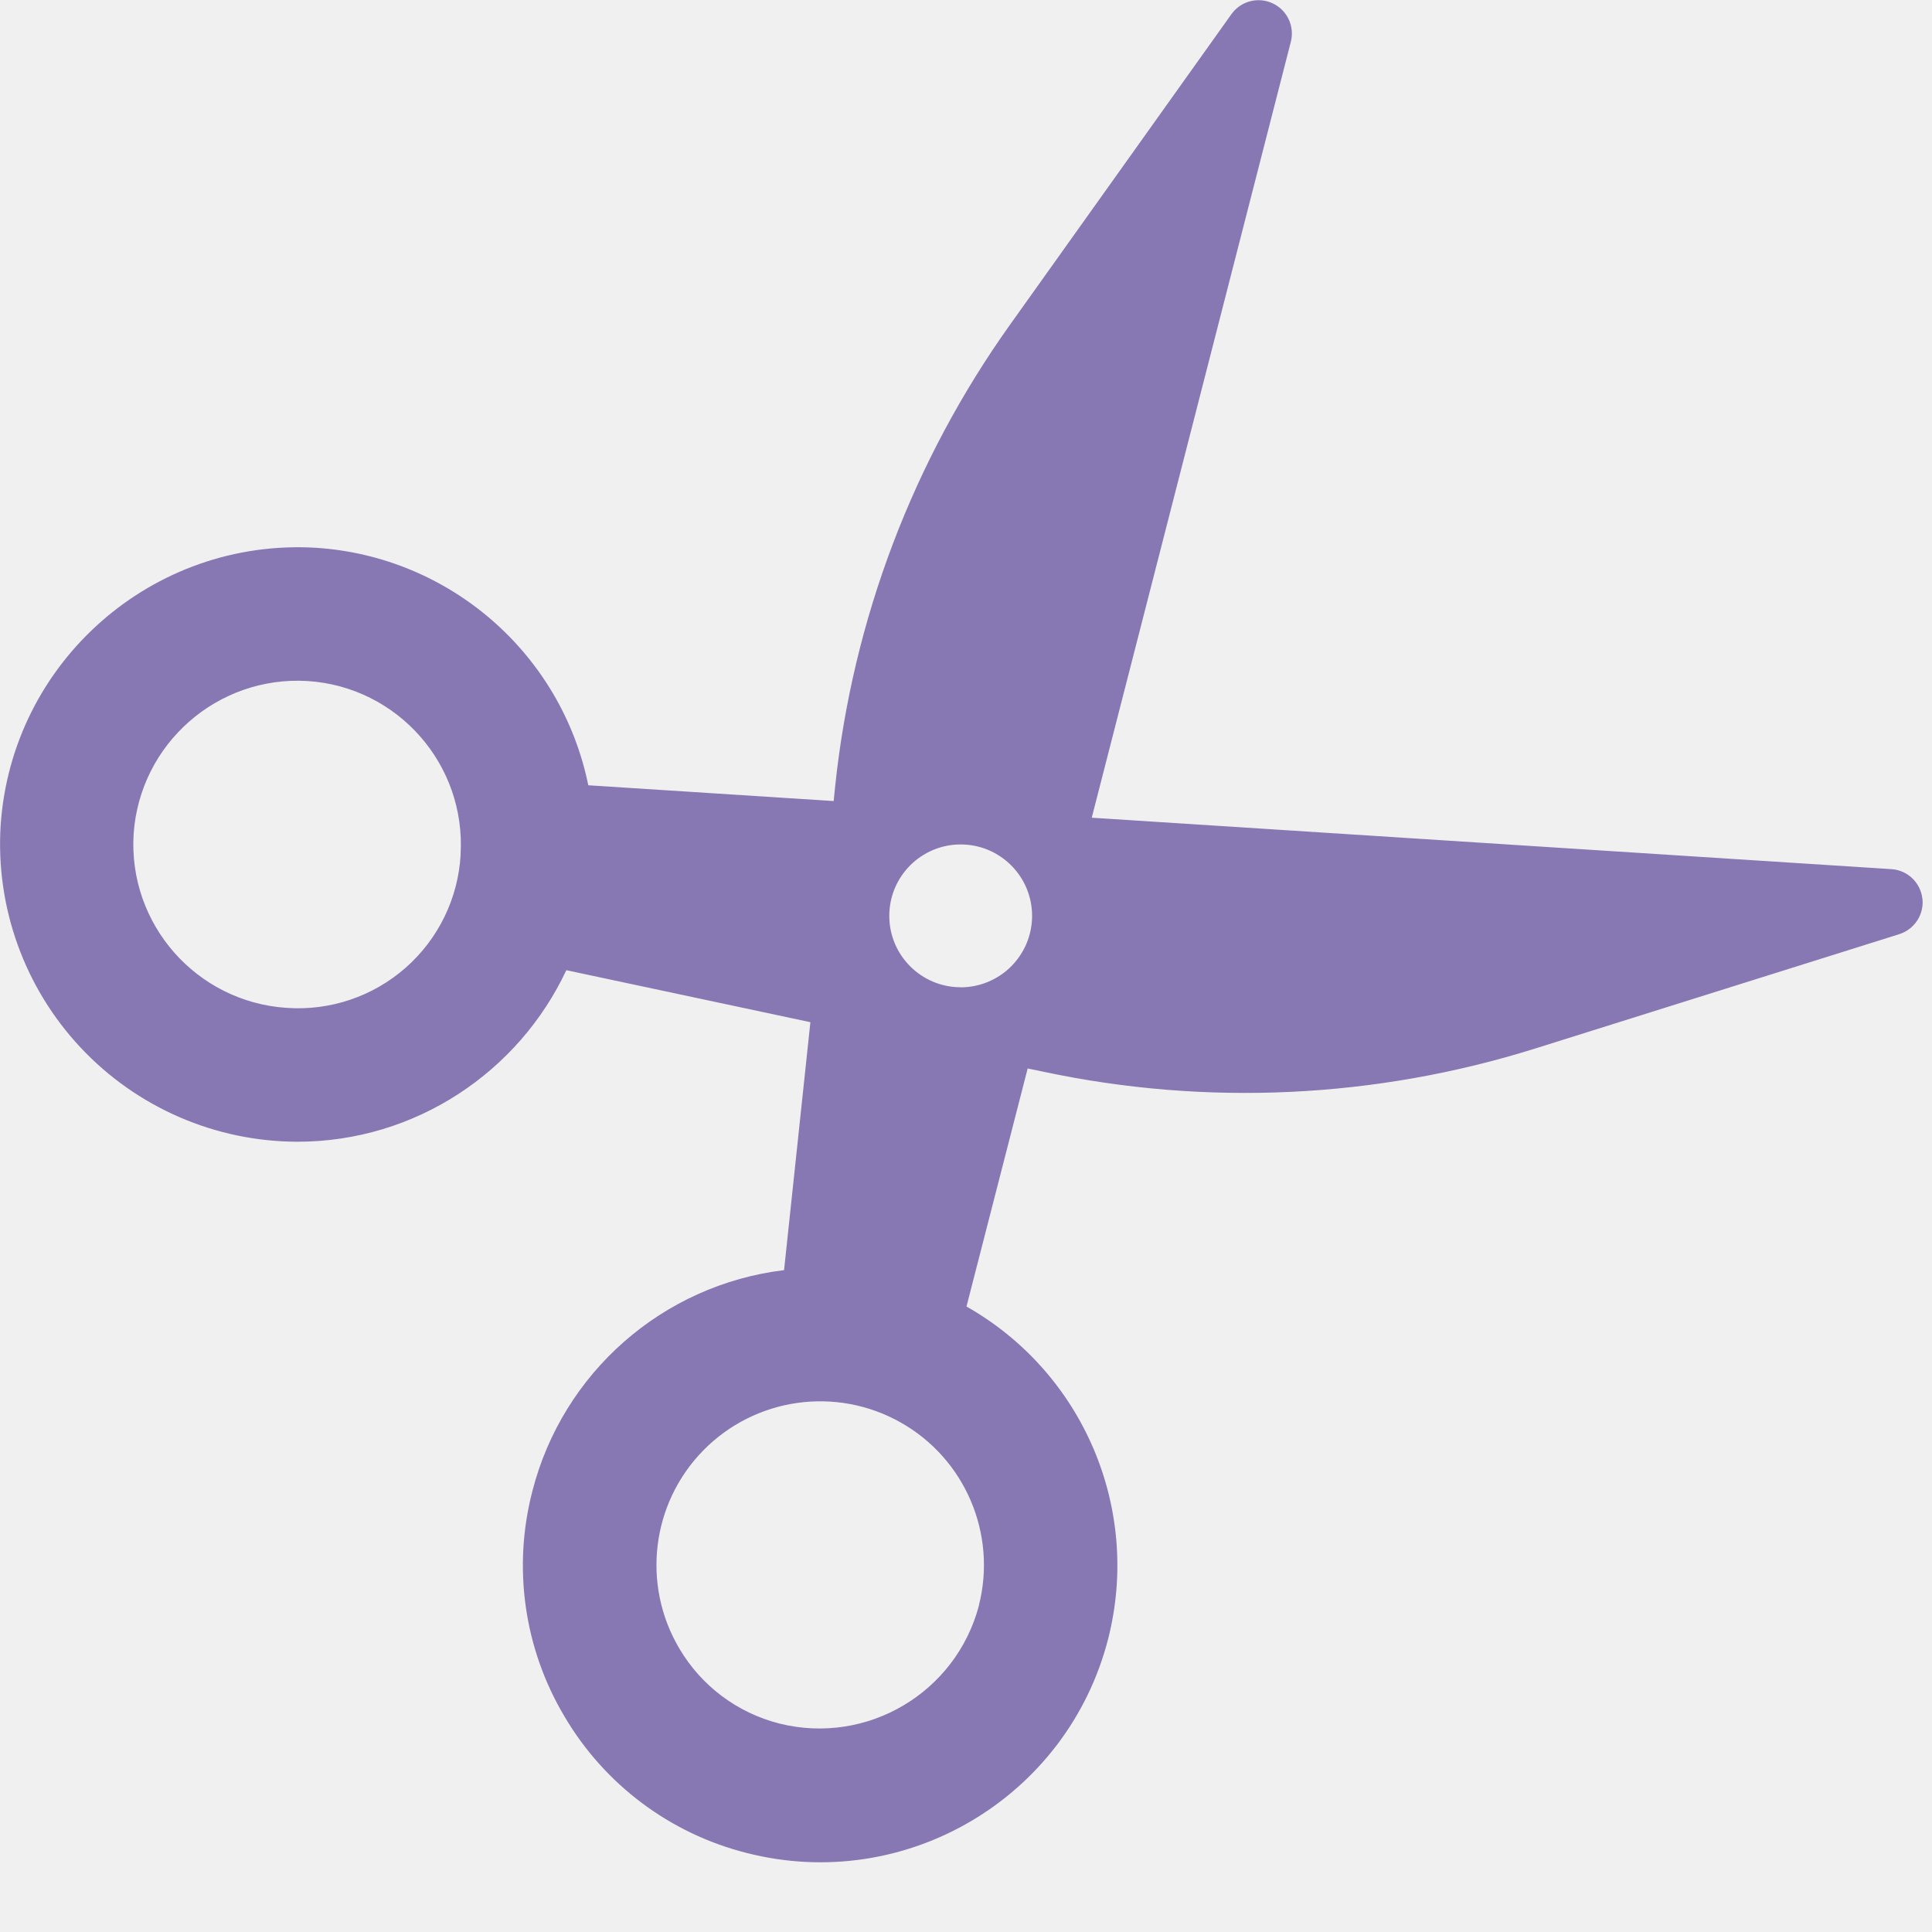
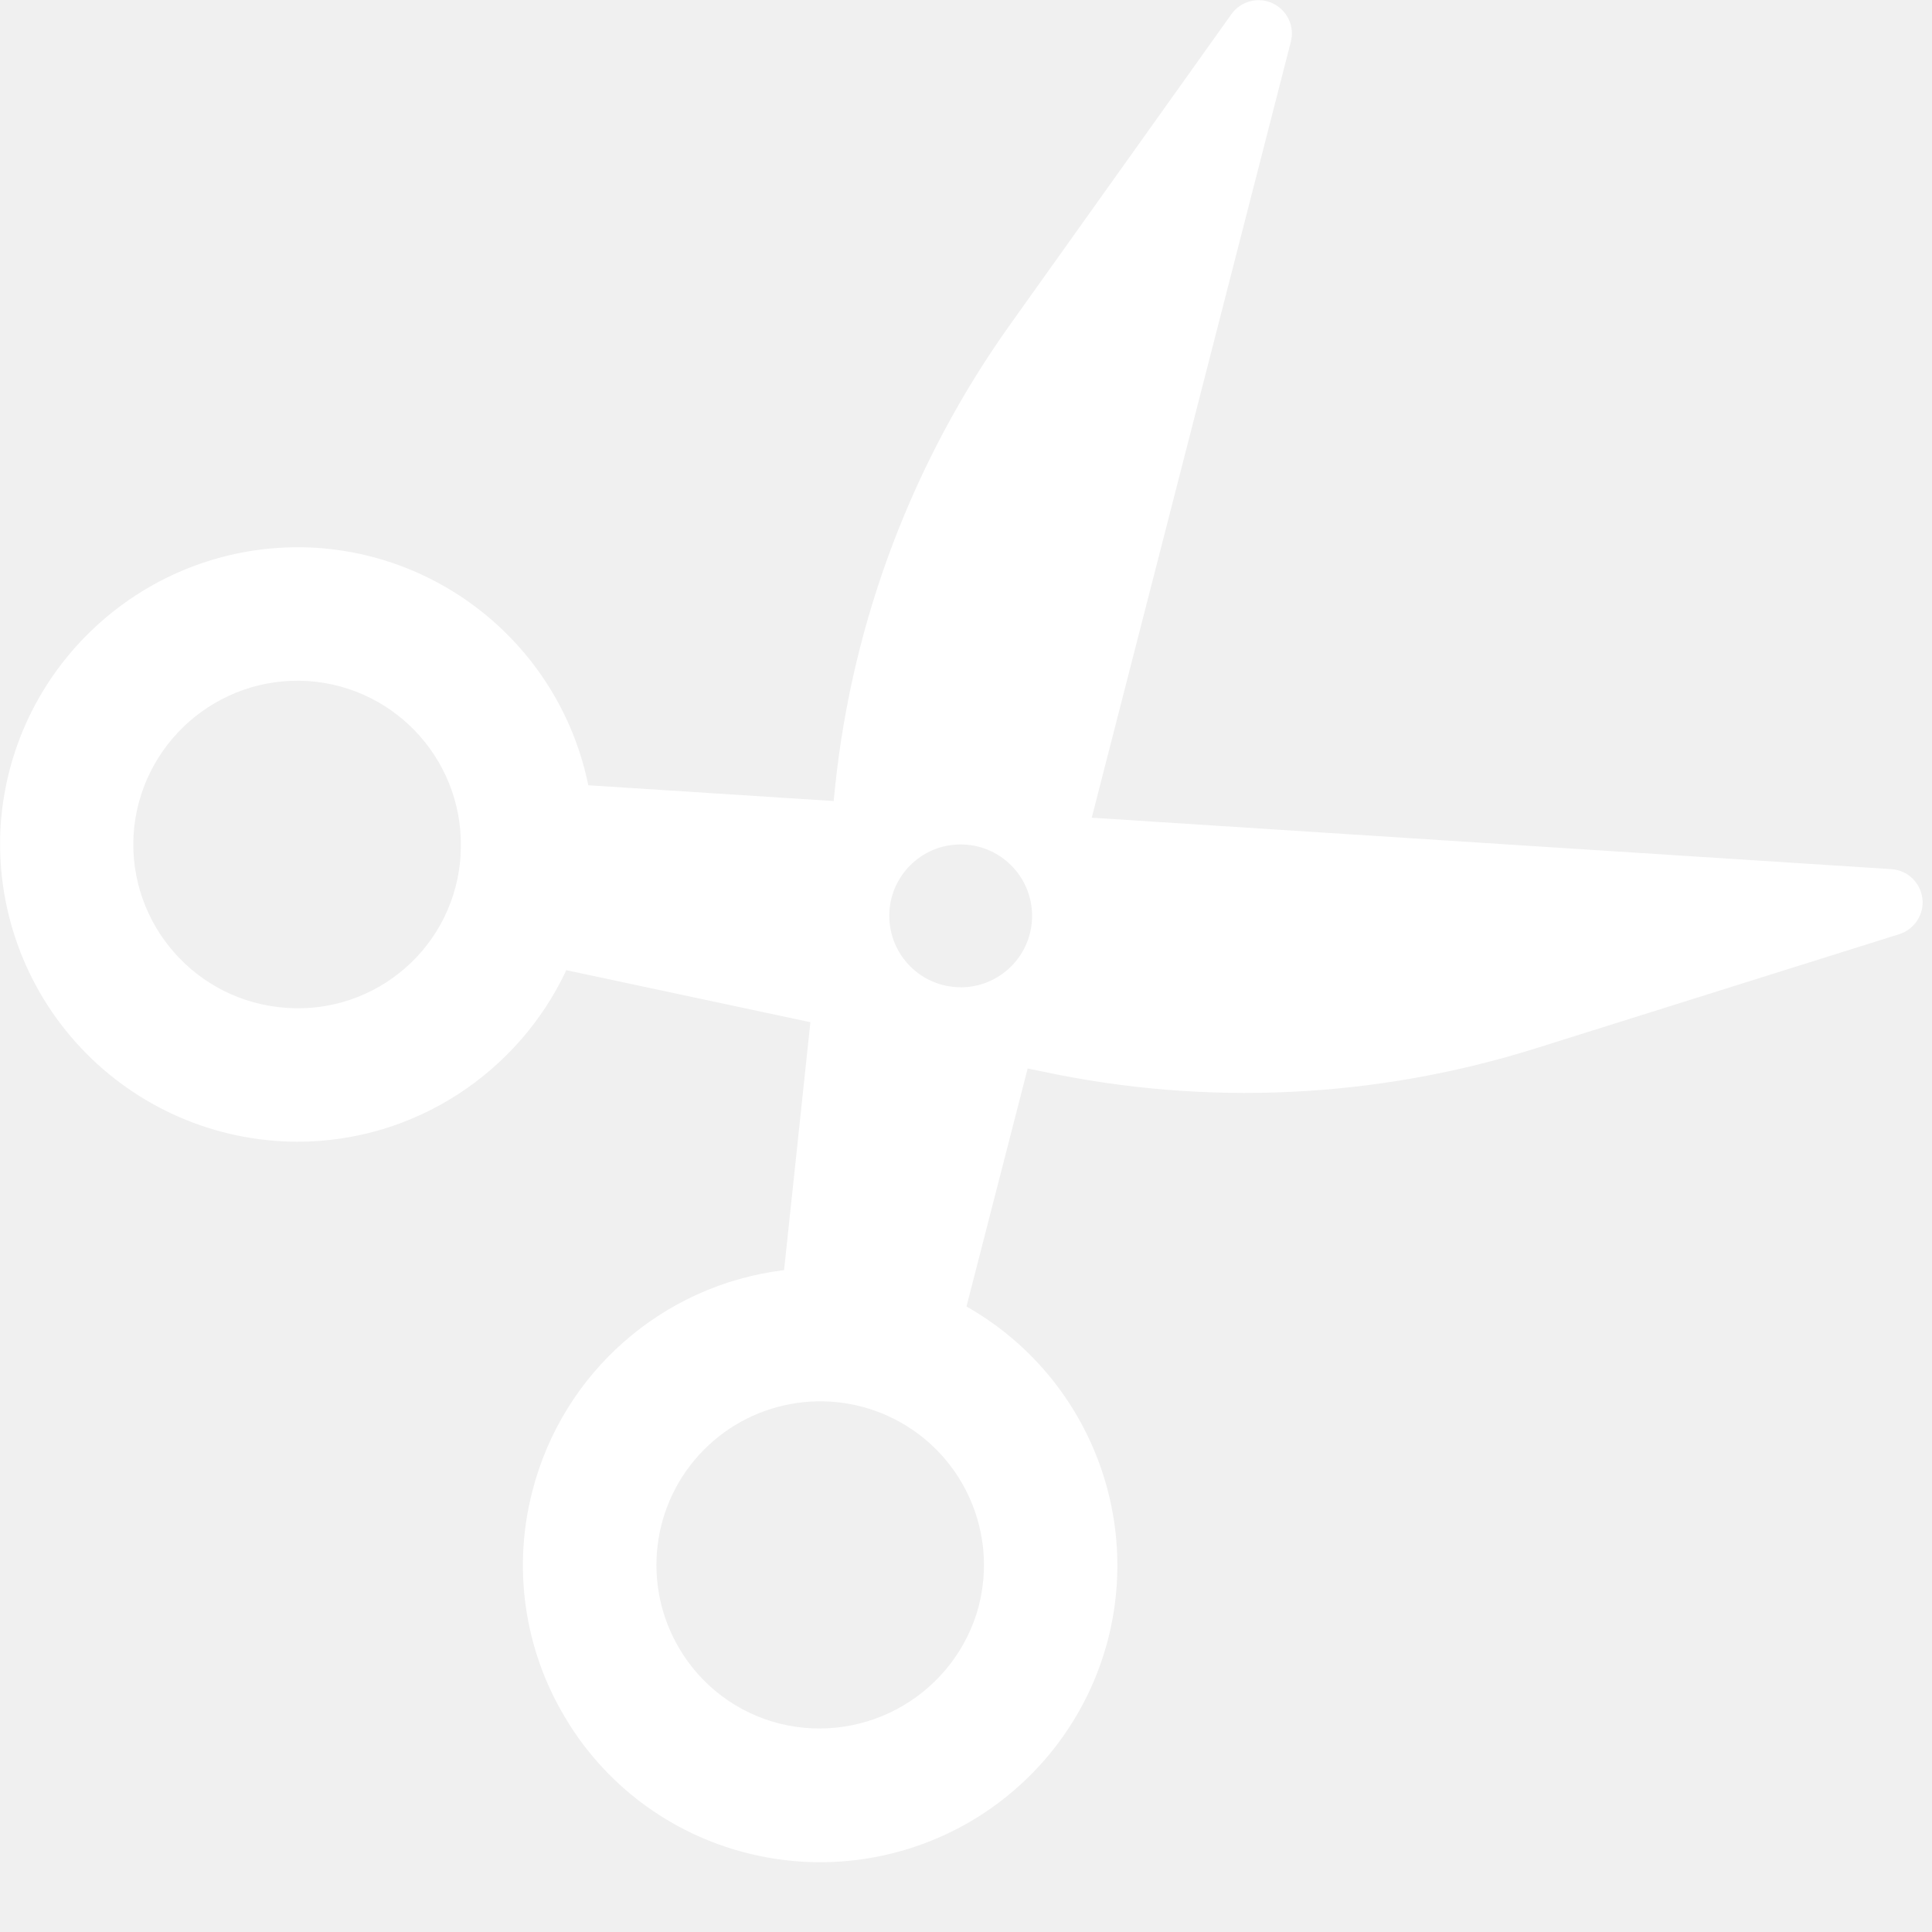
- <svg xmlns="http://www.w3.org/2000/svg" width="24" height="24" viewBox="0 0 24 24">
-   <path fill="#8777B3" fill-rule="nonzero" d="M23.88 11.16a.413.413 0 0 0-.382-.363l-9.936-.639L16.036.516A.414.414 0 0 0 15.3.172l-2.752 3.86a12.05 12.05 0 0 0-2.172 5.723l-.02.196-3.048-.196a3.697 3.697 0 0 0-3.38-2.95 3.704 3.704 0 0 0-3.92 3.448 3.7 3.7 0 0 0 3.686 3.93c1.468 0 2.75-.869 3.341-2.131l3.032.646-.327 3.08a3.686 3.686 0 0 0-3.127 2.747 3.665 3.665 0 0 0 .399 2.797 3.665 3.665 0 0 0 2.259 1.695 3.692 3.692 0 0 0 4.495-2.659 3.697 3.697 0 0 0-1.76-4.128l.76-2.957.194.04c2.03.432 4.134.332 6.114-.289l4.521-1.42a.416.416 0 0 0 .286-.444zm-18.158-.54a2.021 2.021 0 0 1-2.162 1.9 2.038 2.038 0 0 1-1.9-2.16 2.042 2.042 0 0 1 2.161-1.9 2.035 2.035 0 0 1 1.9 2.16zm6.438 9.327a2.05 2.05 0 0 1-2.476 1.464 2.017 2.017 0 0 1-1.246-.934 2.034 2.034 0 1 1 3.721-.53zm-.228-7.683a.887.887 0 1 1 .889-.889.888.888 0 0 1-.89.89z" />
+ <svg xmlns="http://www.w3.org/2000/svg" width="24px" height="24px" viewBox="0 0 24 24" version="1.1">
+   <g id="Page-1" stroke="none" stroke-width="1" fill="none" fill-rule="evenodd">
+     <g id="mm-create" fill="#FFFFFF" fill-rule="nonzero">
+       <path d="M23.88,11.16 C23.856,10.963 23.696,10.81 23.498,10.797 L13.562,10.158 L16.036,0.516 C16.084,0.324 15.989,0.125 15.809,0.041 C15.63,-0.042 15.417,0.012 15.3,0.172 L12.548,4.032 C11.343,5.721 10.595,7.692 10.376,9.755 L10.356,9.951 L7.308,9.755 C6.975,8.122 5.591,6.914 3.928,6.805 C1.896,6.682 0.145,8.222 0.008,10.253 C-0.055,11.271 0.304,12.27 1.002,13.014 C1.7,13.758 2.674,14.181 3.694,14.183 C5.162,14.183 6.444,13.314 7.035,12.052 L10.067,12.698 L9.74,15.778 C8.231,15.961 6.989,17.052 6.613,18.525 C6.367,19.473 6.511,20.48 7.012,21.322 C7.508,22.166 8.322,22.776 9.271,23.017 C10.22,23.261 11.226,23.117 12.069,22.619 C12.912,22.12 13.523,21.307 13.766,20.358 C14.177,18.743 13.456,17.052 12.006,16.23 L12.766,13.273 L12.96,13.313 C14.99,13.745 17.094,13.645 19.074,13.024 L23.595,11.604 C23.784,11.543 23.904,11.357 23.881,11.16 L23.88,11.16 Z M5.722,10.62 C5.691,11.16 5.445,11.665 5.038,12.022 C4.632,12.379 4.1,12.559 3.56,12.52 C2.44,12.446 1.59,11.48 1.66,10.36 C1.736,9.241 2.701,8.392 3.821,8.46 C4.942,8.532 5.792,9.499 5.721,10.62 L5.722,10.62 Z M12.16,19.947 C11.873,21.029 10.771,21.681 9.684,21.411 C9.16,21.279 8.712,20.943 8.438,20.477 C7.969,19.685 8.091,18.676 8.735,18.019 C9.379,17.361 10.385,17.218 11.187,17.669 C11.989,18.121 12.388,19.055 12.159,19.947 L12.16,19.947 Z M11.932,12.264 C11.443,12.263 11.047,11.866 11.047,11.376 C11.047,10.887 11.444,10.49 11.933,10.49 C12.423,10.49 12.82,10.886 12.821,11.375 C12.822,11.611 12.728,11.838 12.561,12.005 C12.394,12.172 12.167,12.266 11.931,12.265 L11.932,12.264 Z" id="Shape" />
+     </g>
+   </g>
</svg>
